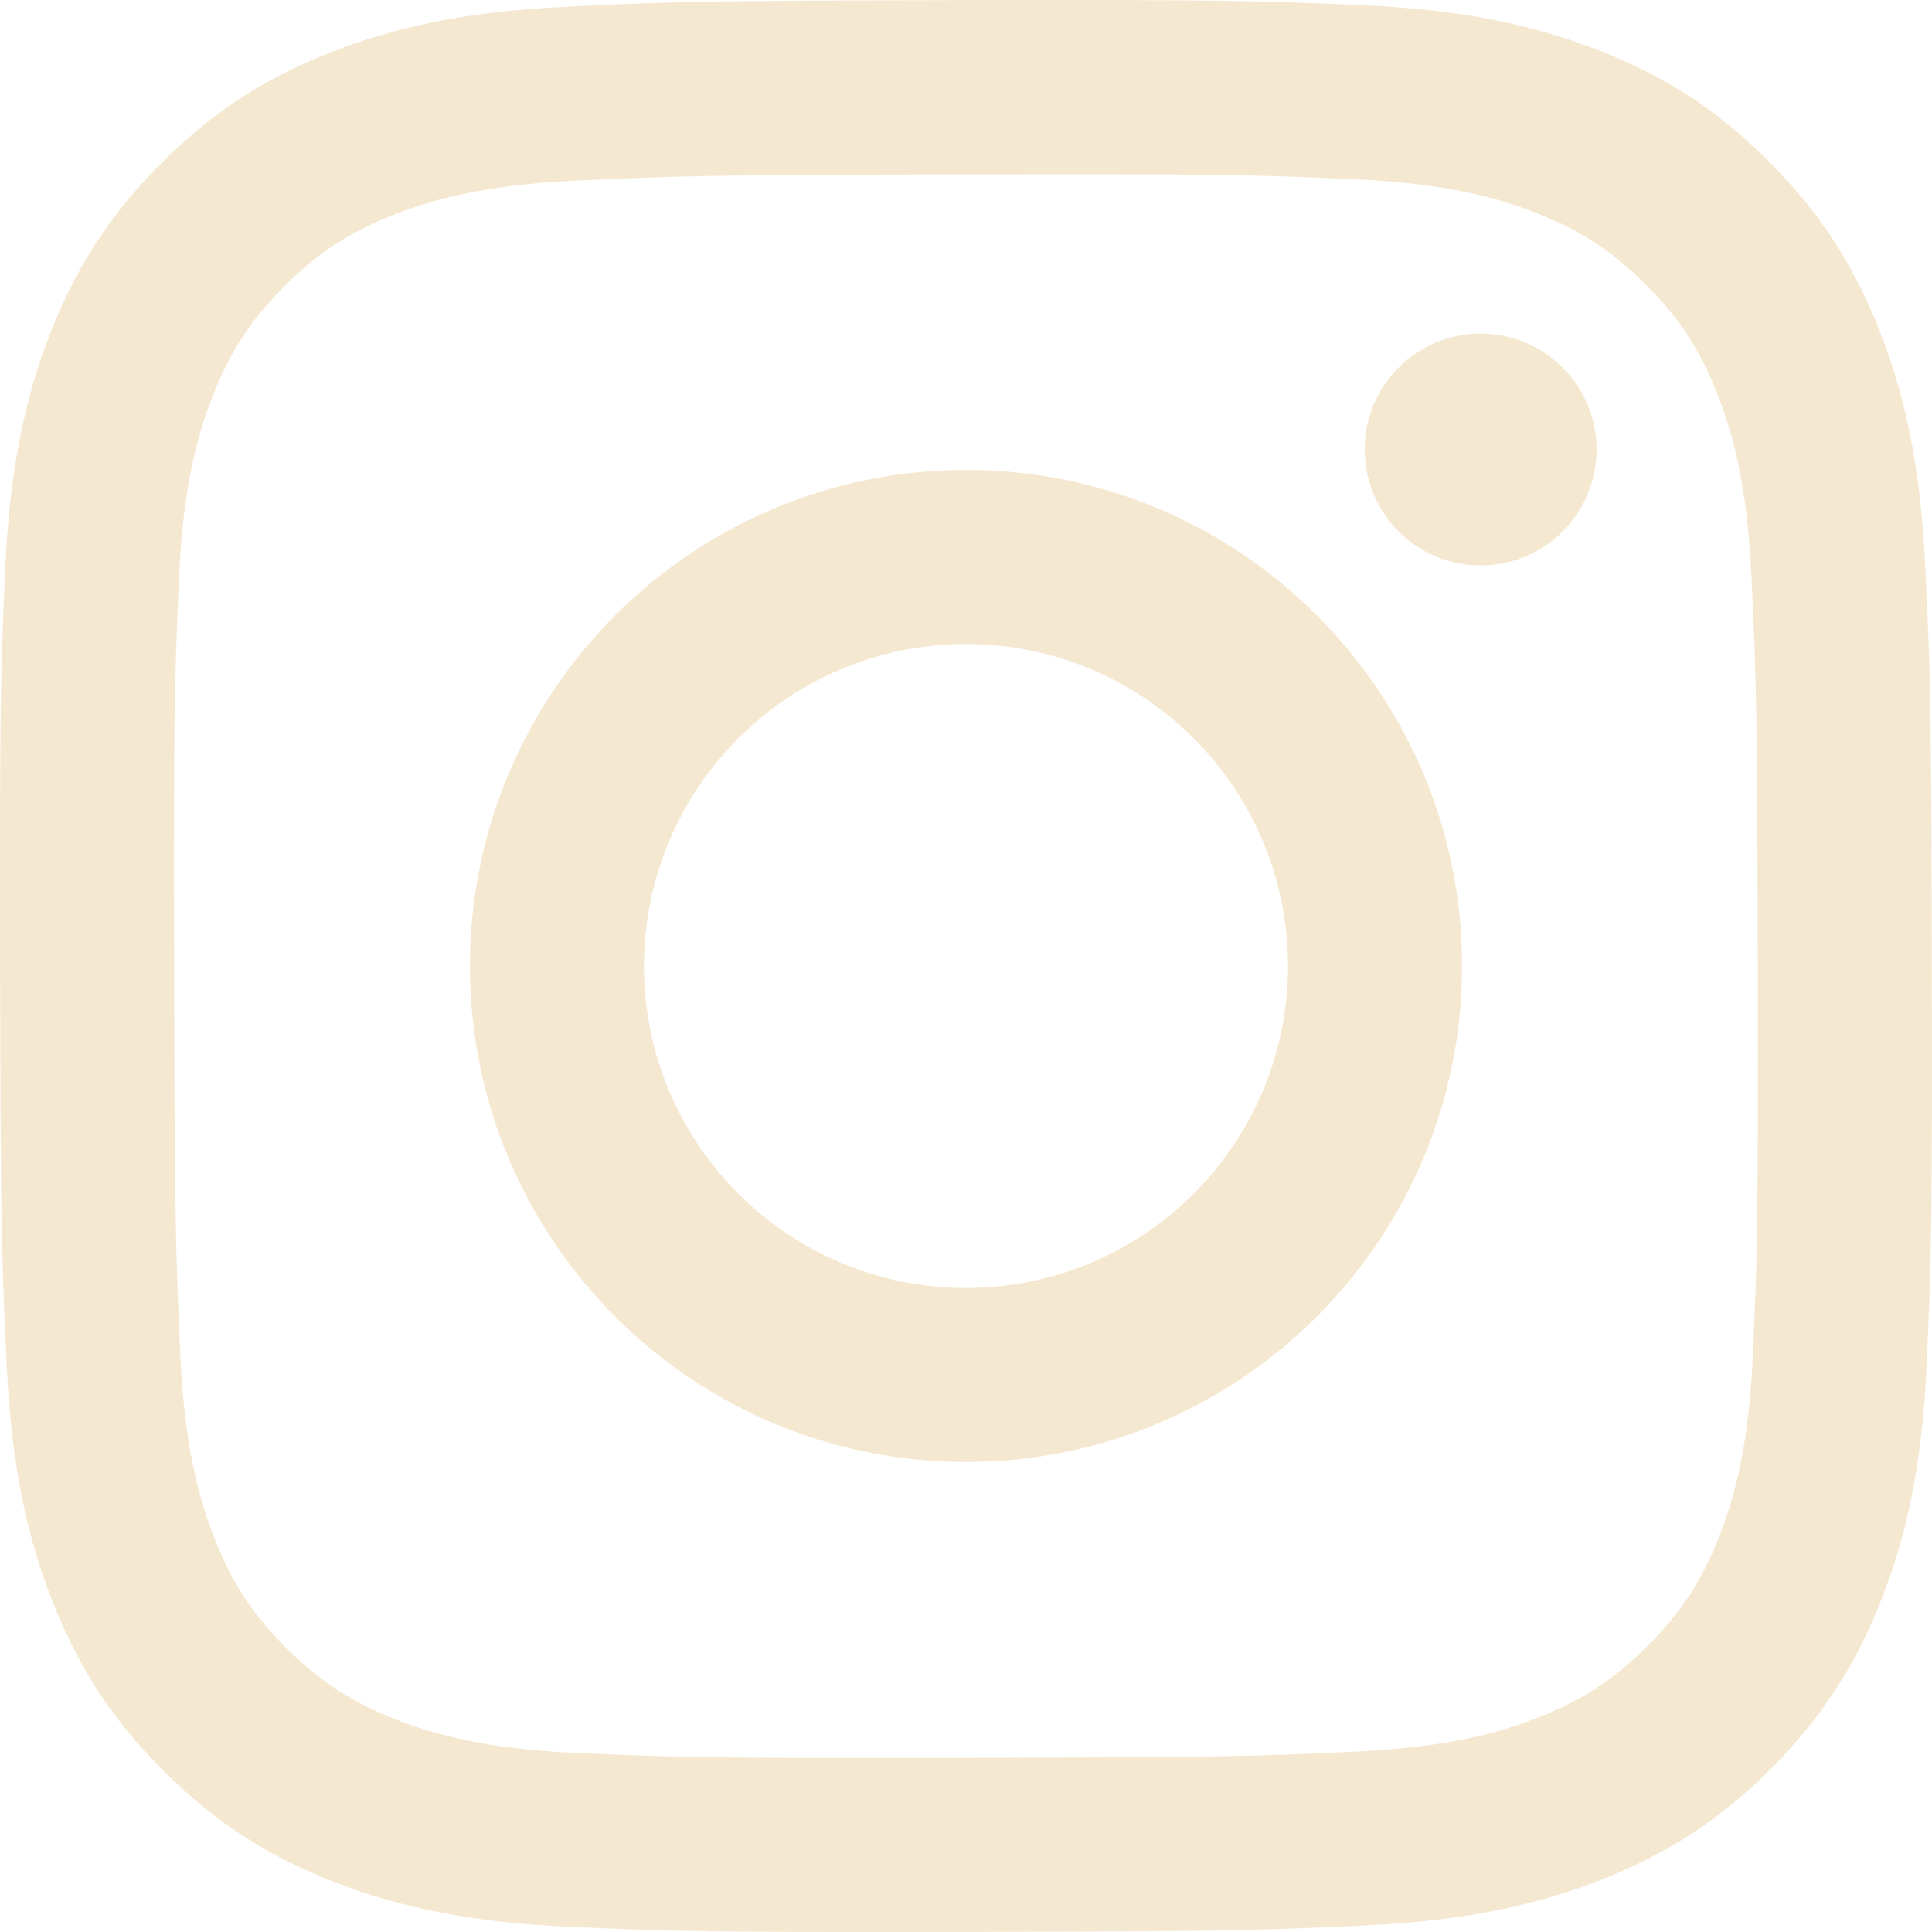
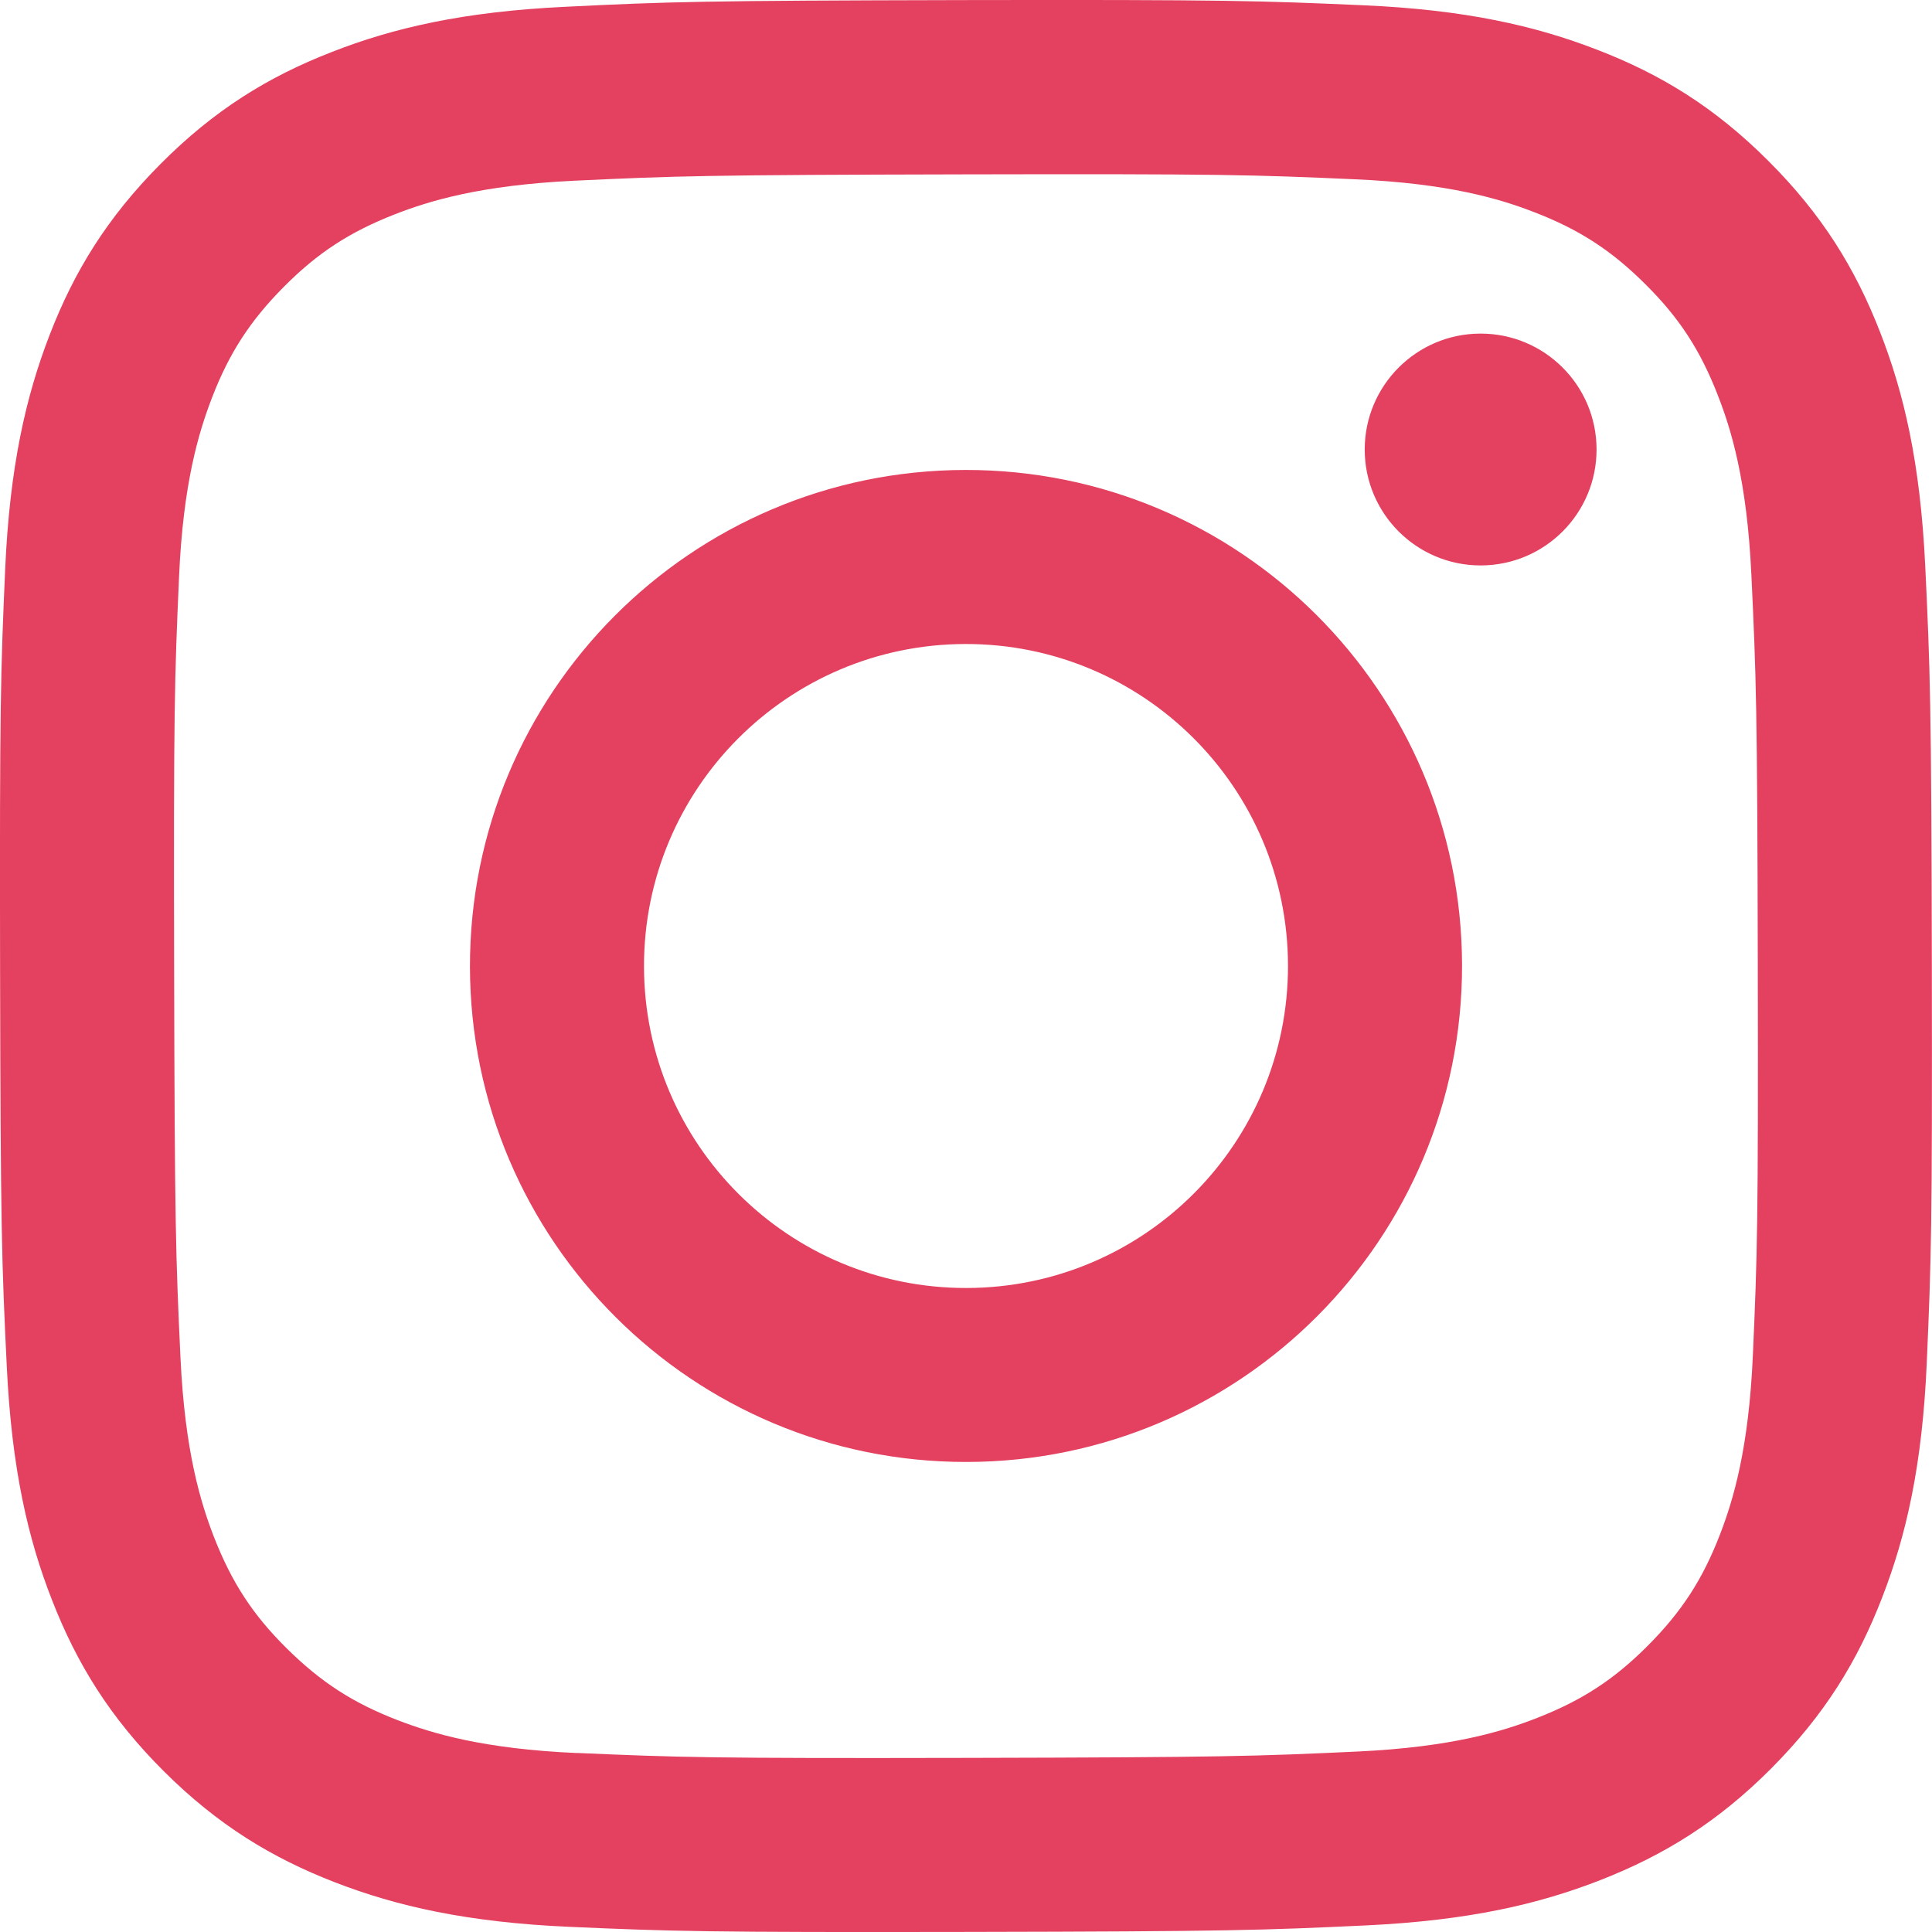
- <svg xmlns="http://www.w3.org/2000/svg" role="img" fill="#F5E8D0" viewBox="0 0 24 24">
+ <svg xmlns="http://www.w3.org/2000/svg" role="img" fill="#E4405F" viewBox="0 0 24 24">
  <path d="M7.03.084c-1.277.06-2.149.264-2.911.563-.789.307-1.458.72-2.123 1.388-.665.668-1.075 1.337-1.38 2.127-.295.764-.496 1.637-.552 2.914-.056 1.278-.069 1.688-.063 4.947.006 3.259.021 3.667.083 4.947.061 1.276.264 2.148.564 2.911.308.789.72 1.457 1.388 2.123.668.665 1.337 1.074 2.128 1.38.763.295 1.636.496 2.913.552 1.277.056 1.688.069 4.946.063 3.258-.006 3.668-.021 4.948-.081 1.28-.061 2.147-.265 2.91-.563.789-.309 1.458-.72 2.123-1.388.665-.668 1.075-1.338 1.379-2.128.296-.763.497-1.636.552-2.912.056-1.281.069-1.69.063-4.948-.006-3.258-.021-3.667-.082-4.947-.061-1.28-.264-2.149-.563-2.912-.308-.789-.72-1.457-1.388-2.123C21.298 1.33 20.628.921 19.838.617 19.074.321 18.202.12 16.924.065 15.647.009 15.236-.005 11.977.001 8.718.008 8.31.021 7.03.084m.14 21.693c-1.17-.051-1.805-.245-2.229-.408-.561-.216-.96-.477-1.382-.895-.422-.418-.681-.819-.9-1.378-.164-.423-.362-1.058-.417-2.228-.059-1.264-.072-1.644-.079-4.848-.007-3.204.005-3.583.061-4.848.05-1.169.246-1.805.408-2.228.216-.561.476-.96.895-1.382.419-.422.818-.681 1.378-.9.423-.165 1.058-.361 2.227-.417 1.266-.06 1.645-.072 4.848-.079 3.203-.007 3.583.005 4.849.061 1.169.051 1.805.244 2.228.408.561.216.96.475 1.382.895.422.419.682.818.9 1.379.165.422.362 1.056.417 2.226.06 1.266.074 1.645.08 4.848.006 3.203-.005 3.583-.061 4.848-.051 1.17-.245 1.806-.408 2.229-.216.56-.476.96-.895 1.381-.419.421-.818.681-1.378.9-.422.165-1.058.362-2.226.417-1.266.059-1.645.072-4.849.079-3.204.007-3.583-.006-4.848-.061M16.953 5.586A1.44 1.44 0 1 0 18.39 4.144a1.44 1.44 0 0 0-1.437 1.442M5.838 12.012c.007 3.403 2.771 6.156 6.173 6.149 3.403-.006 6.157-2.77 6.151-6.173-.006-3.403-2.771-6.157-6.174-6.15-3.403.007-6.156 2.771-6.15 6.174M8 12.008a4 4 0 1 1 4.008 3.992A4 4 0 0 1 8 12.008" />
</svg>
